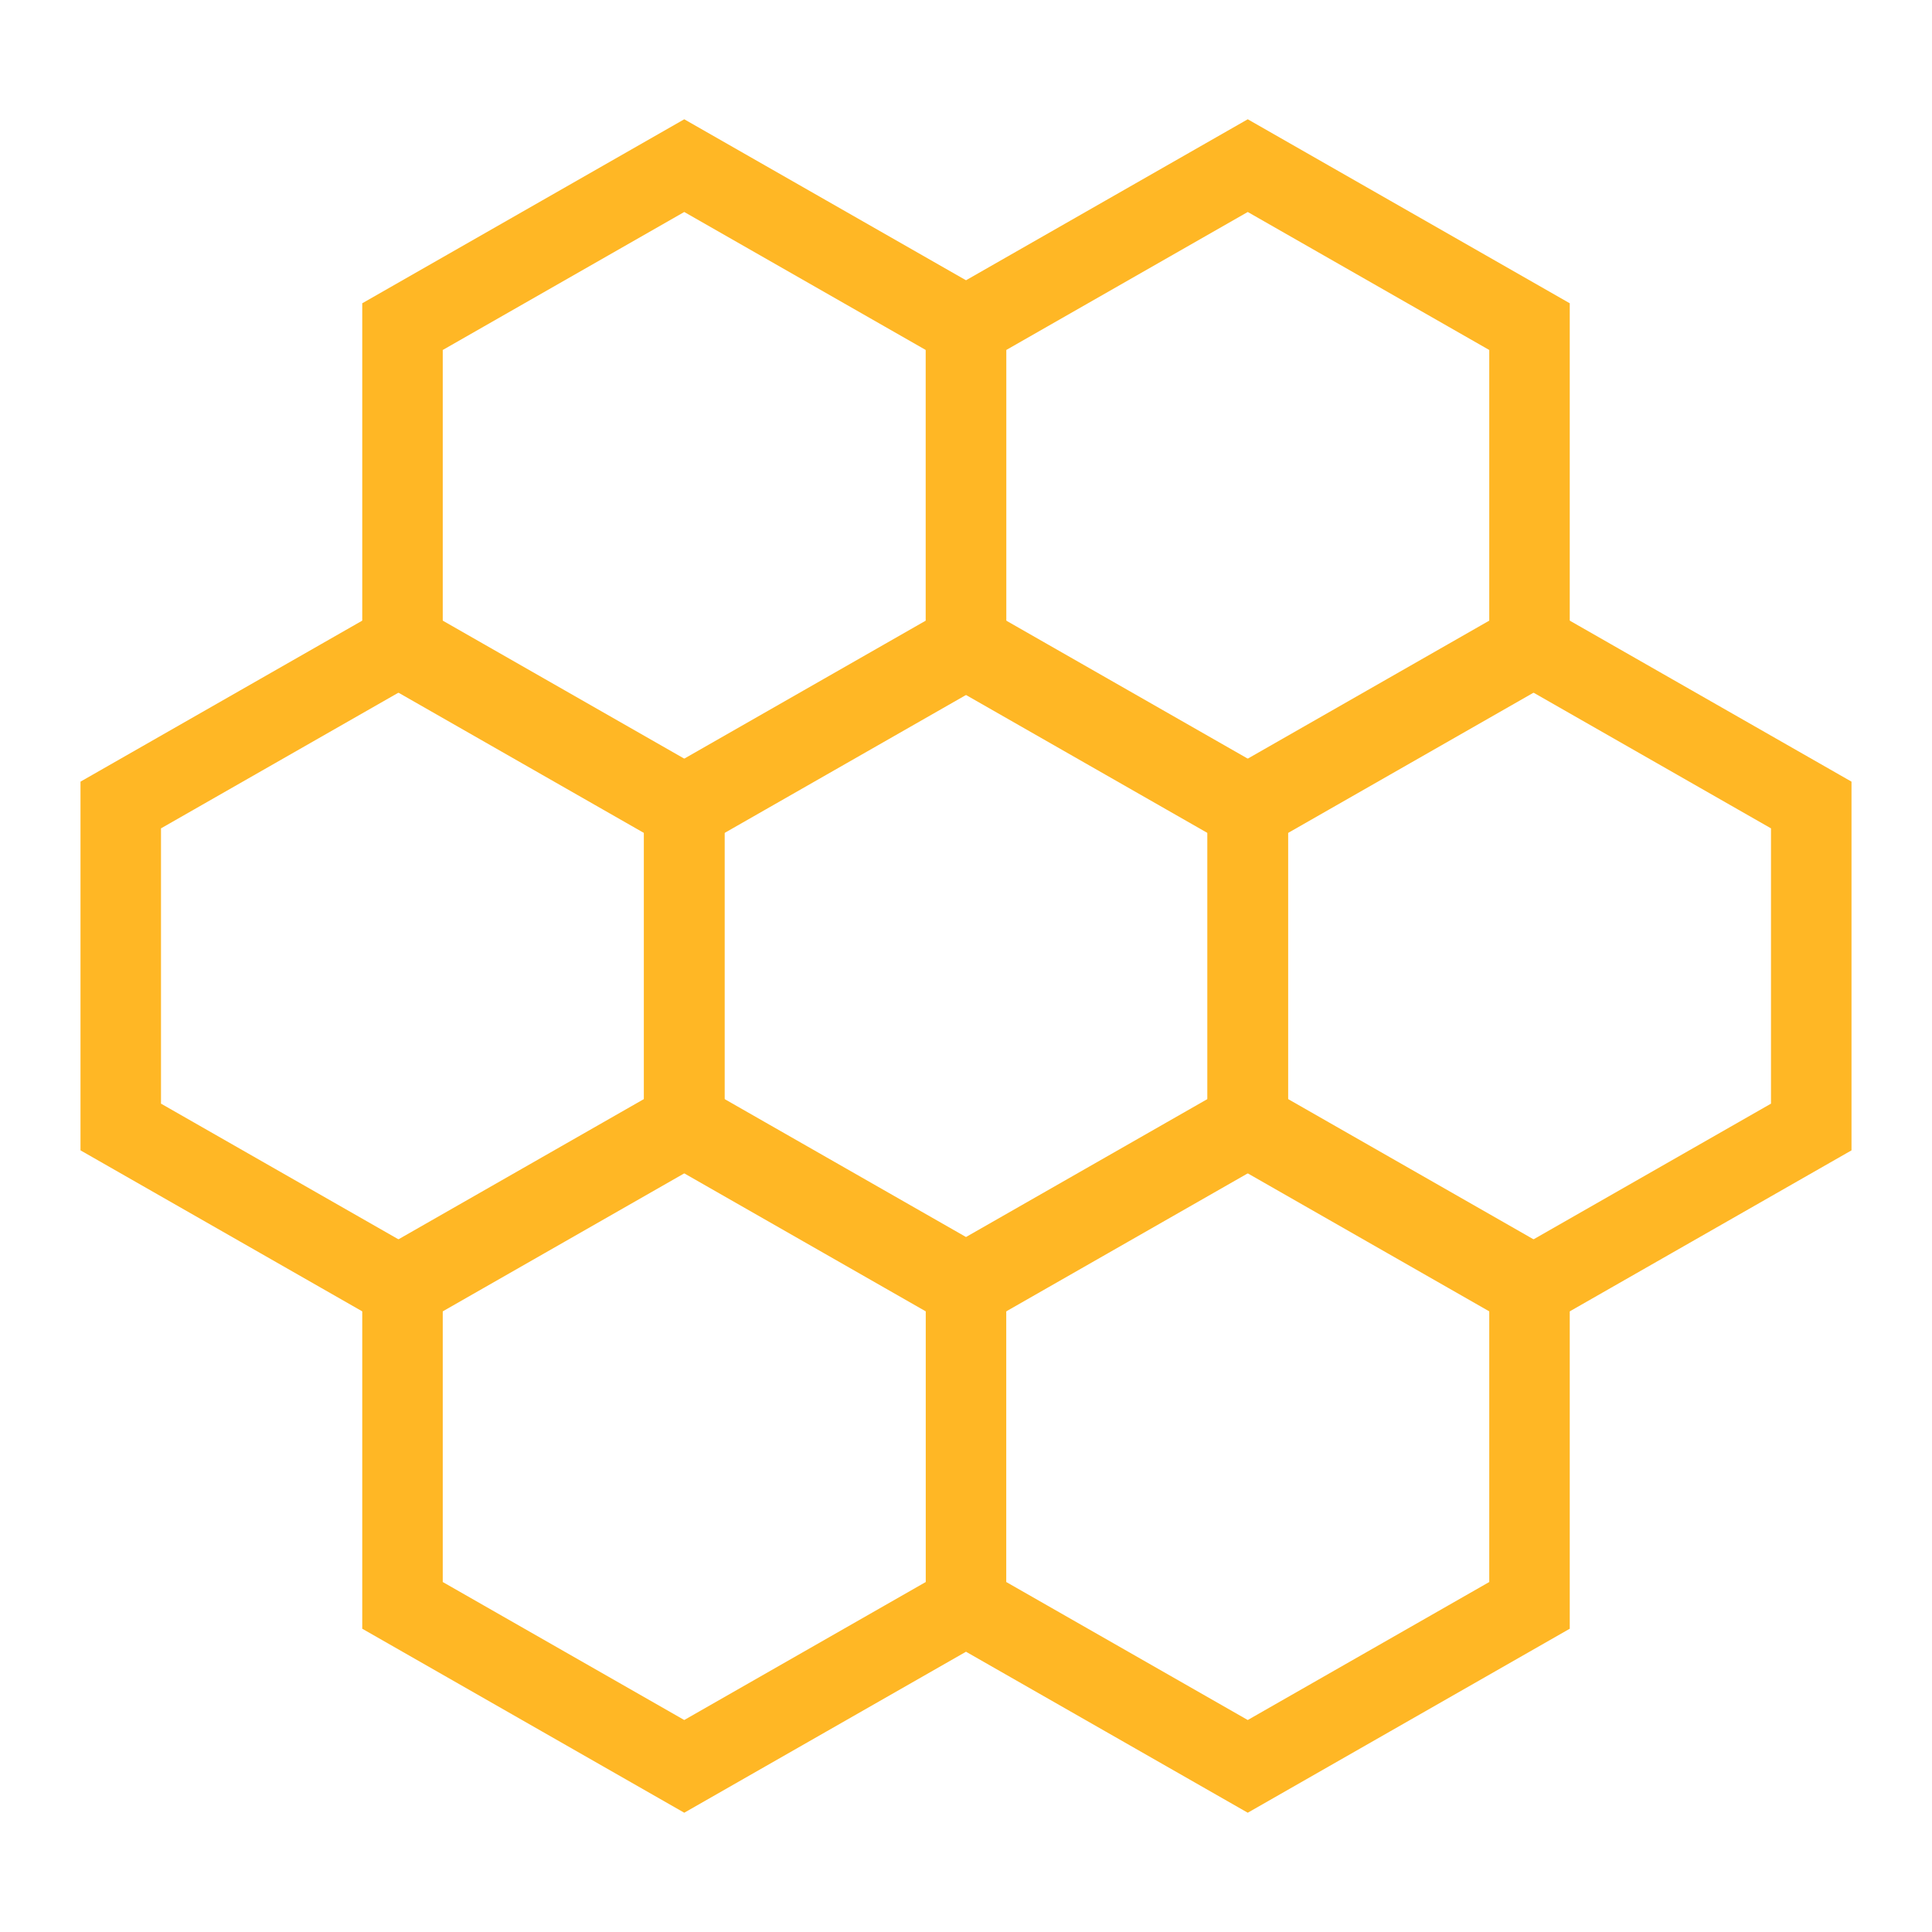
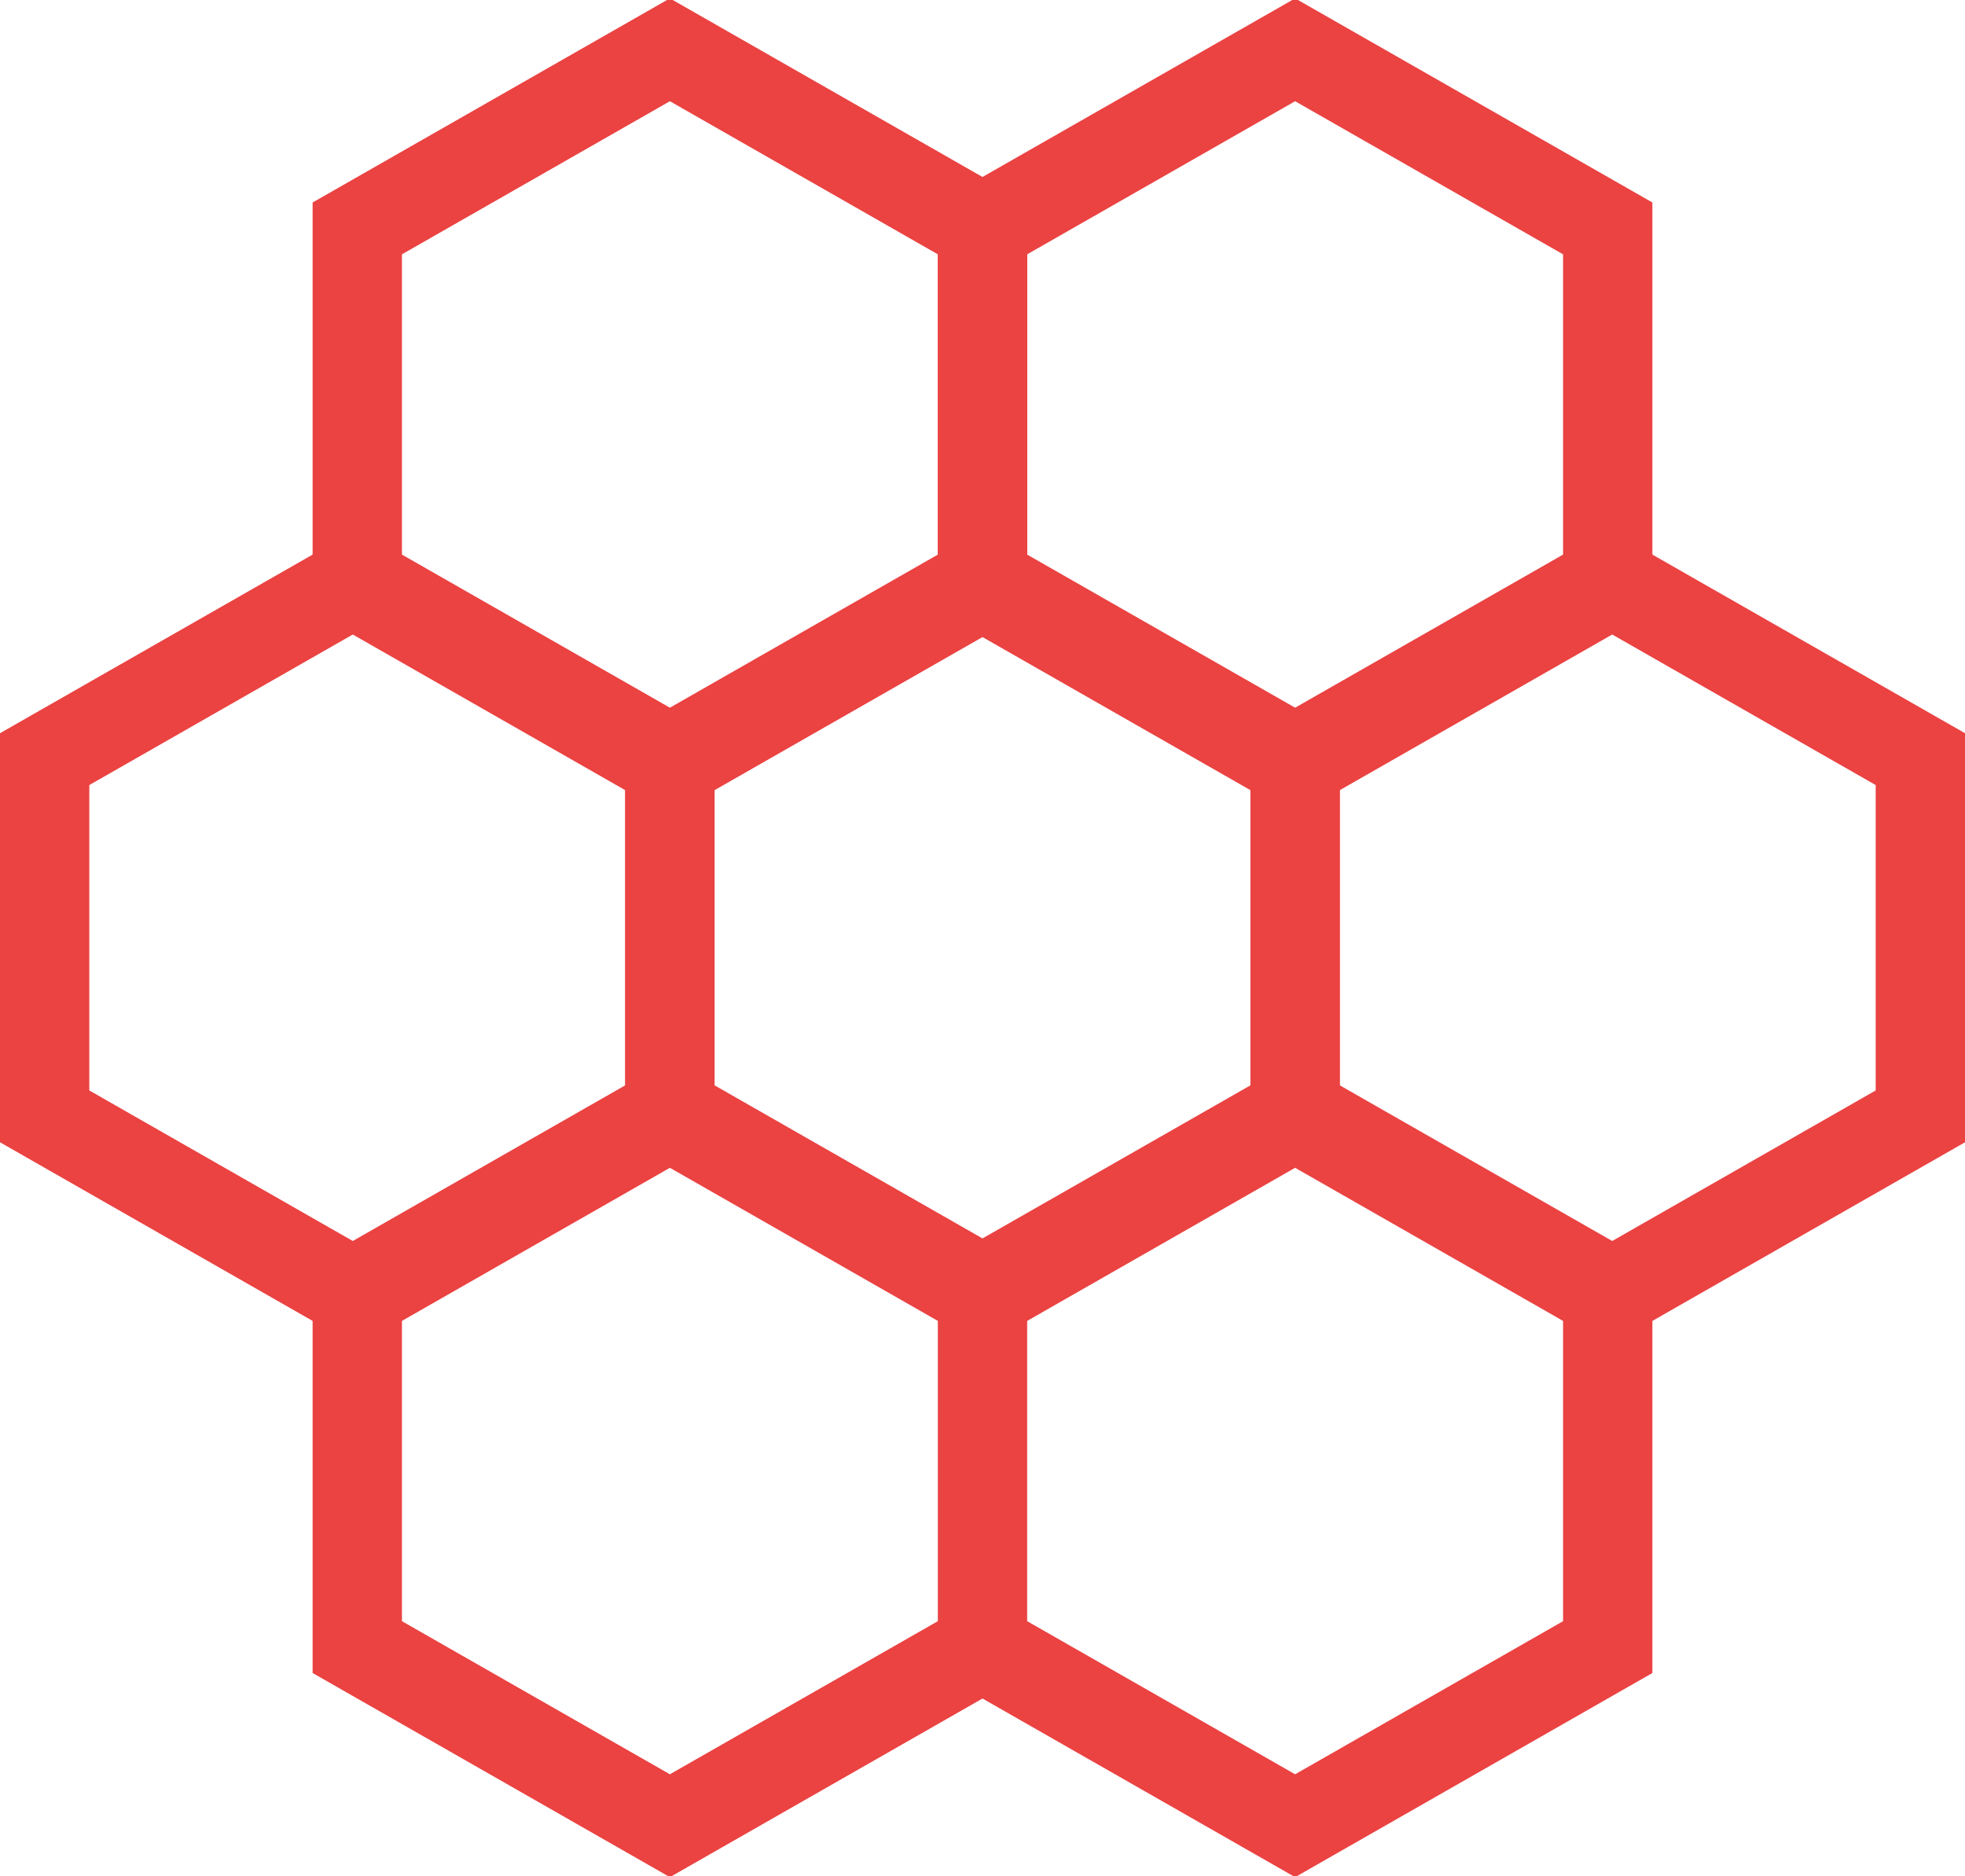
- <svg xmlns="http://www.w3.org/2000/svg" width="48" height="48" viewBox="0 0 48 48">
-   <g fill="none" stroke="#FFB725" stroke-width="2" stroke-miterlimit="10">
-     <path d="M38 16.115l-7 4-7-4v-8l7-4 7 4z" />
-     <path d="M31 28l-7 4-7-4v-8l7-4 7 4z" />
-     <path d="M24 16.115l-7 4-7-4v-8l7-4 7 4zM45 28l-7 4-7-4v-8l7-4 7 4z" />
-     <path d="M17 28l-7 4-7-4v-8l7-4 7 4z" />
-     <path d="M24 39.885l-7 4-7-4v-8l7-4 7 4zM38 39.885l-7 4-7-4v-8l7-4 7 4z" />
+ <svg xmlns="http://www.w3.org/2000/svg" width="44" height="42" viewBox="0 0 44 42">
+   <g stroke-width="2" stroke="#EB4242" fill="none" fill-rule="evenodd">
+     <path d="M36 13.115l-7 4-7-4v-8l7-4 7 4v8z" />
+     <path d="M29 25l-7 4-7-4v-8l7-4 7 4v8z" />
+     <path d="M22 13.115l-7 4-7-4v-8l7-4 7 4v8zM43 25l-7 4-7-4v-8l7-4 7 4v8z" />
+     <path d="M15 25l-7 4-7-4v-8l7-4 7 4v8z" />
+     <path d="M22 36.885l-7 4-7-4v-8l7-4 7 4v8zm14 0l-7 4-7-4v-8l7-4 7 4v8z" />
  </g>
</svg>
